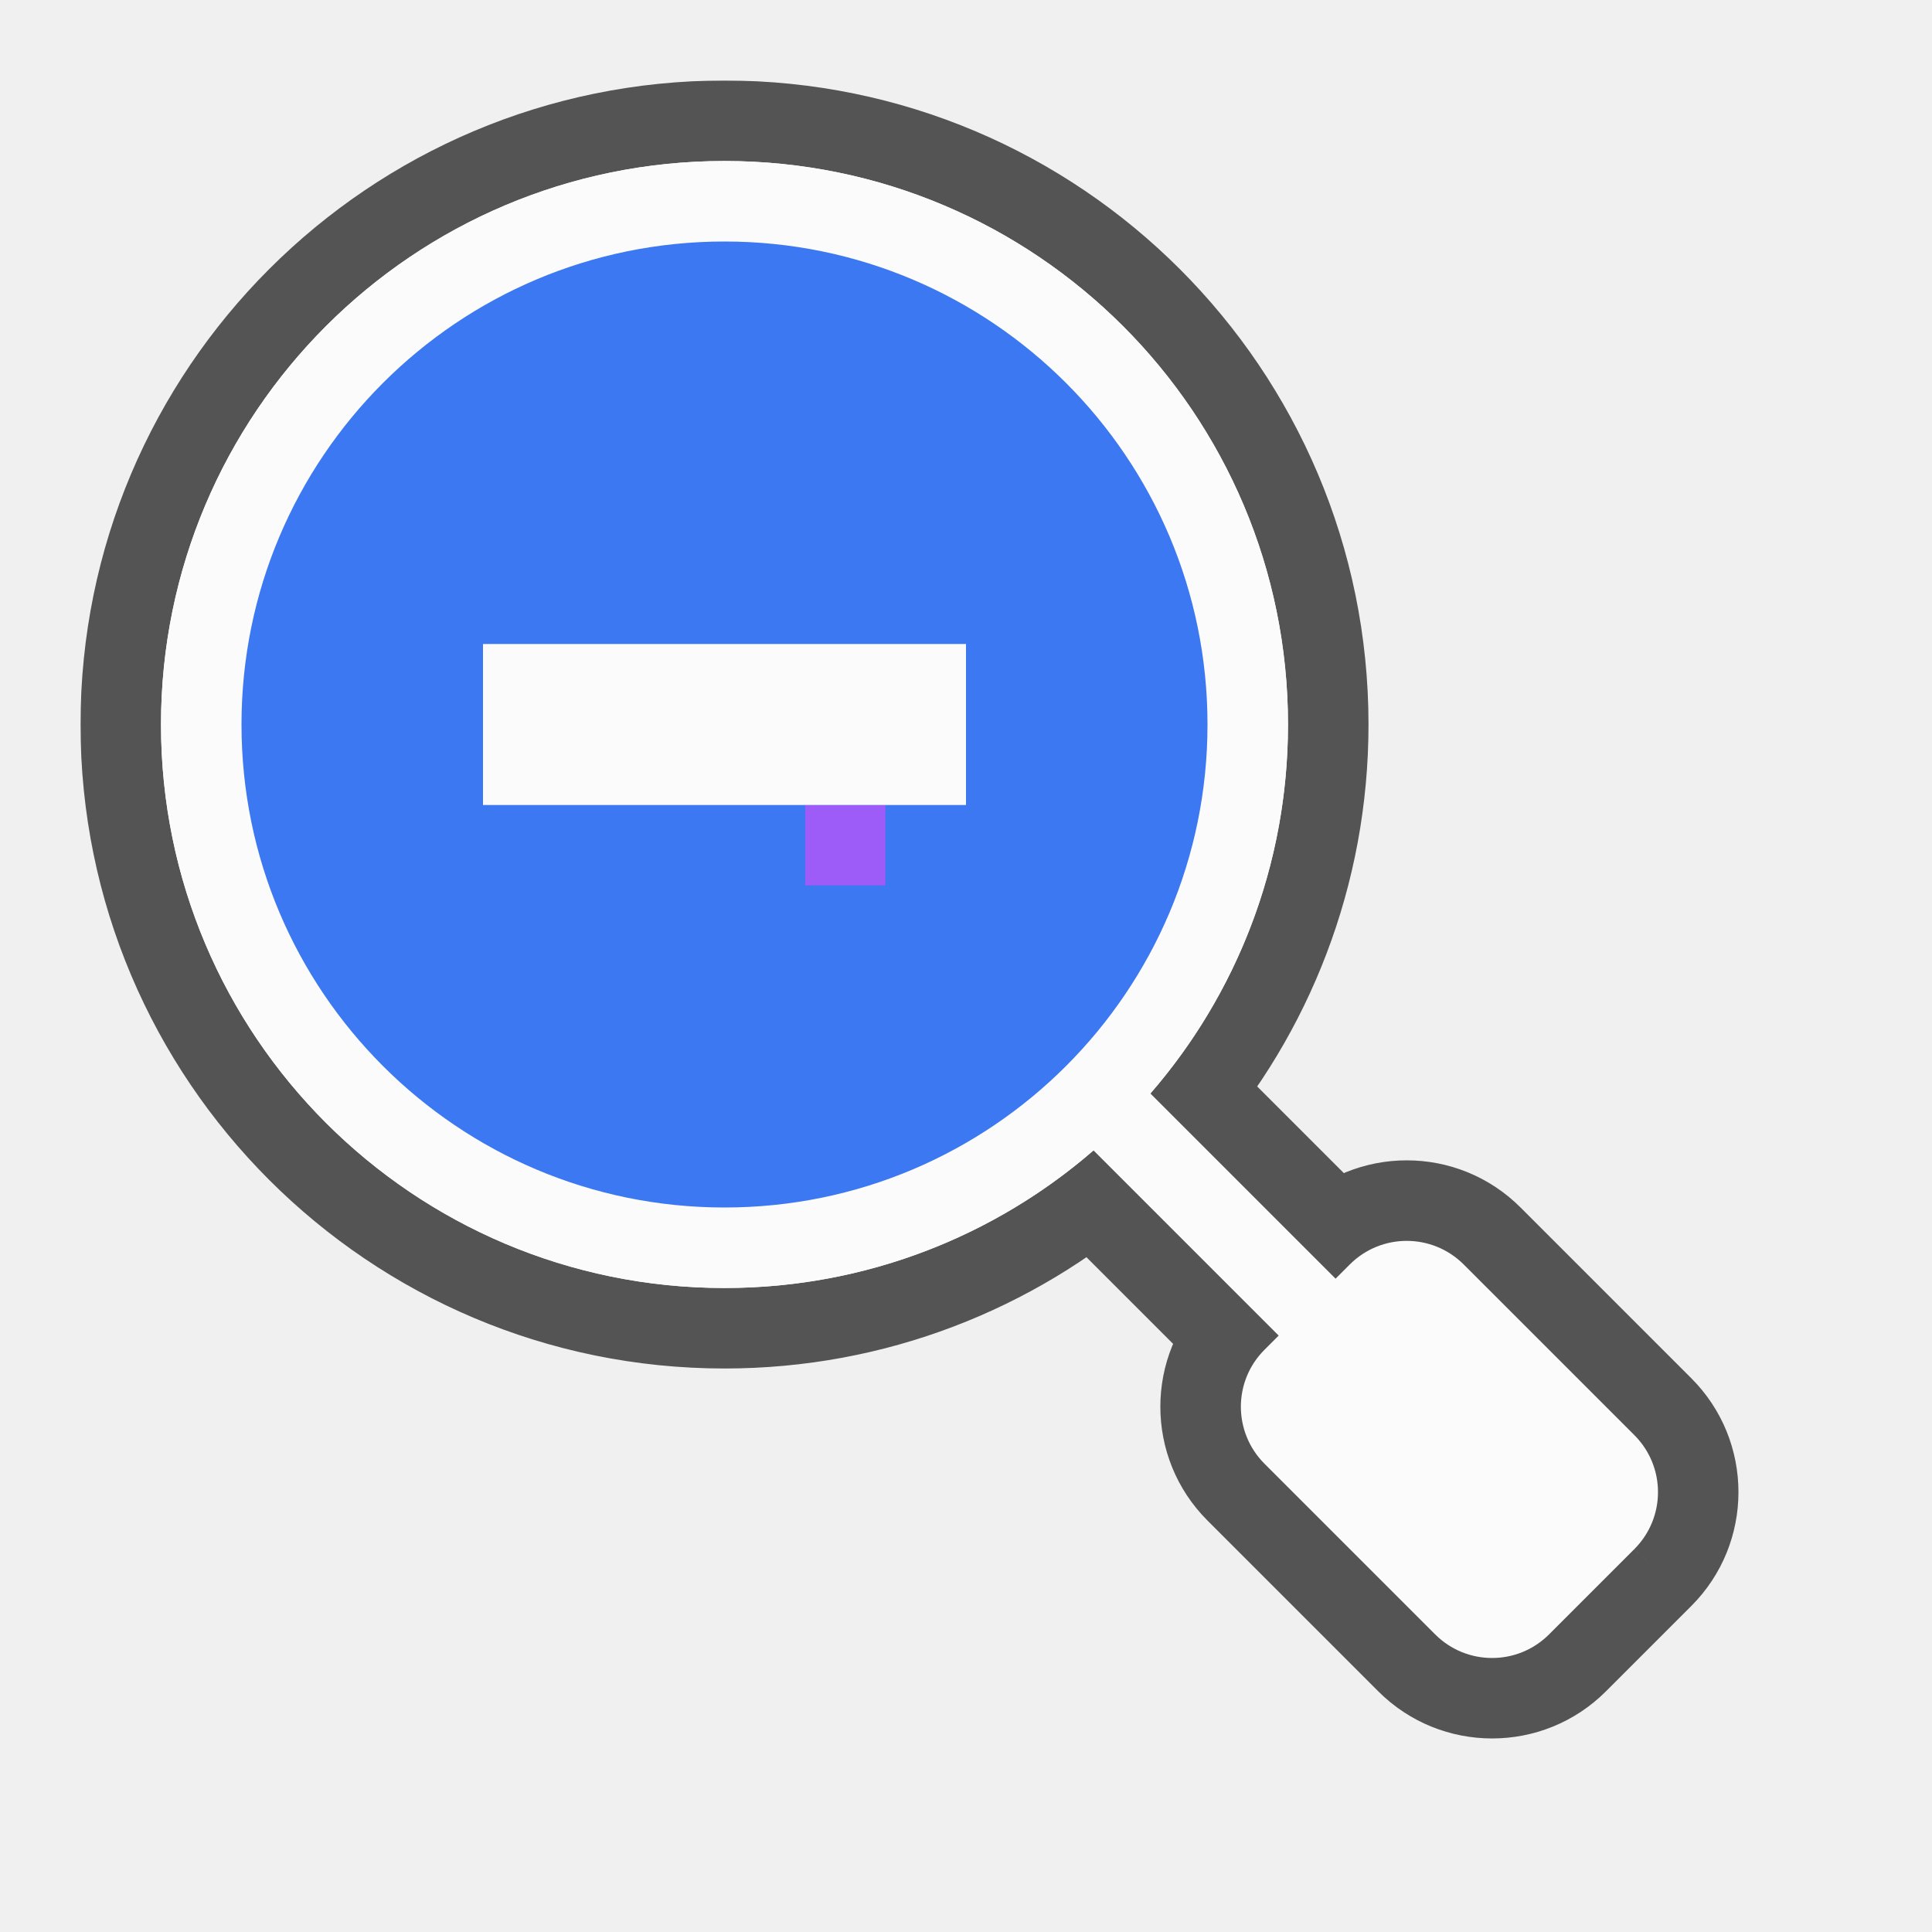
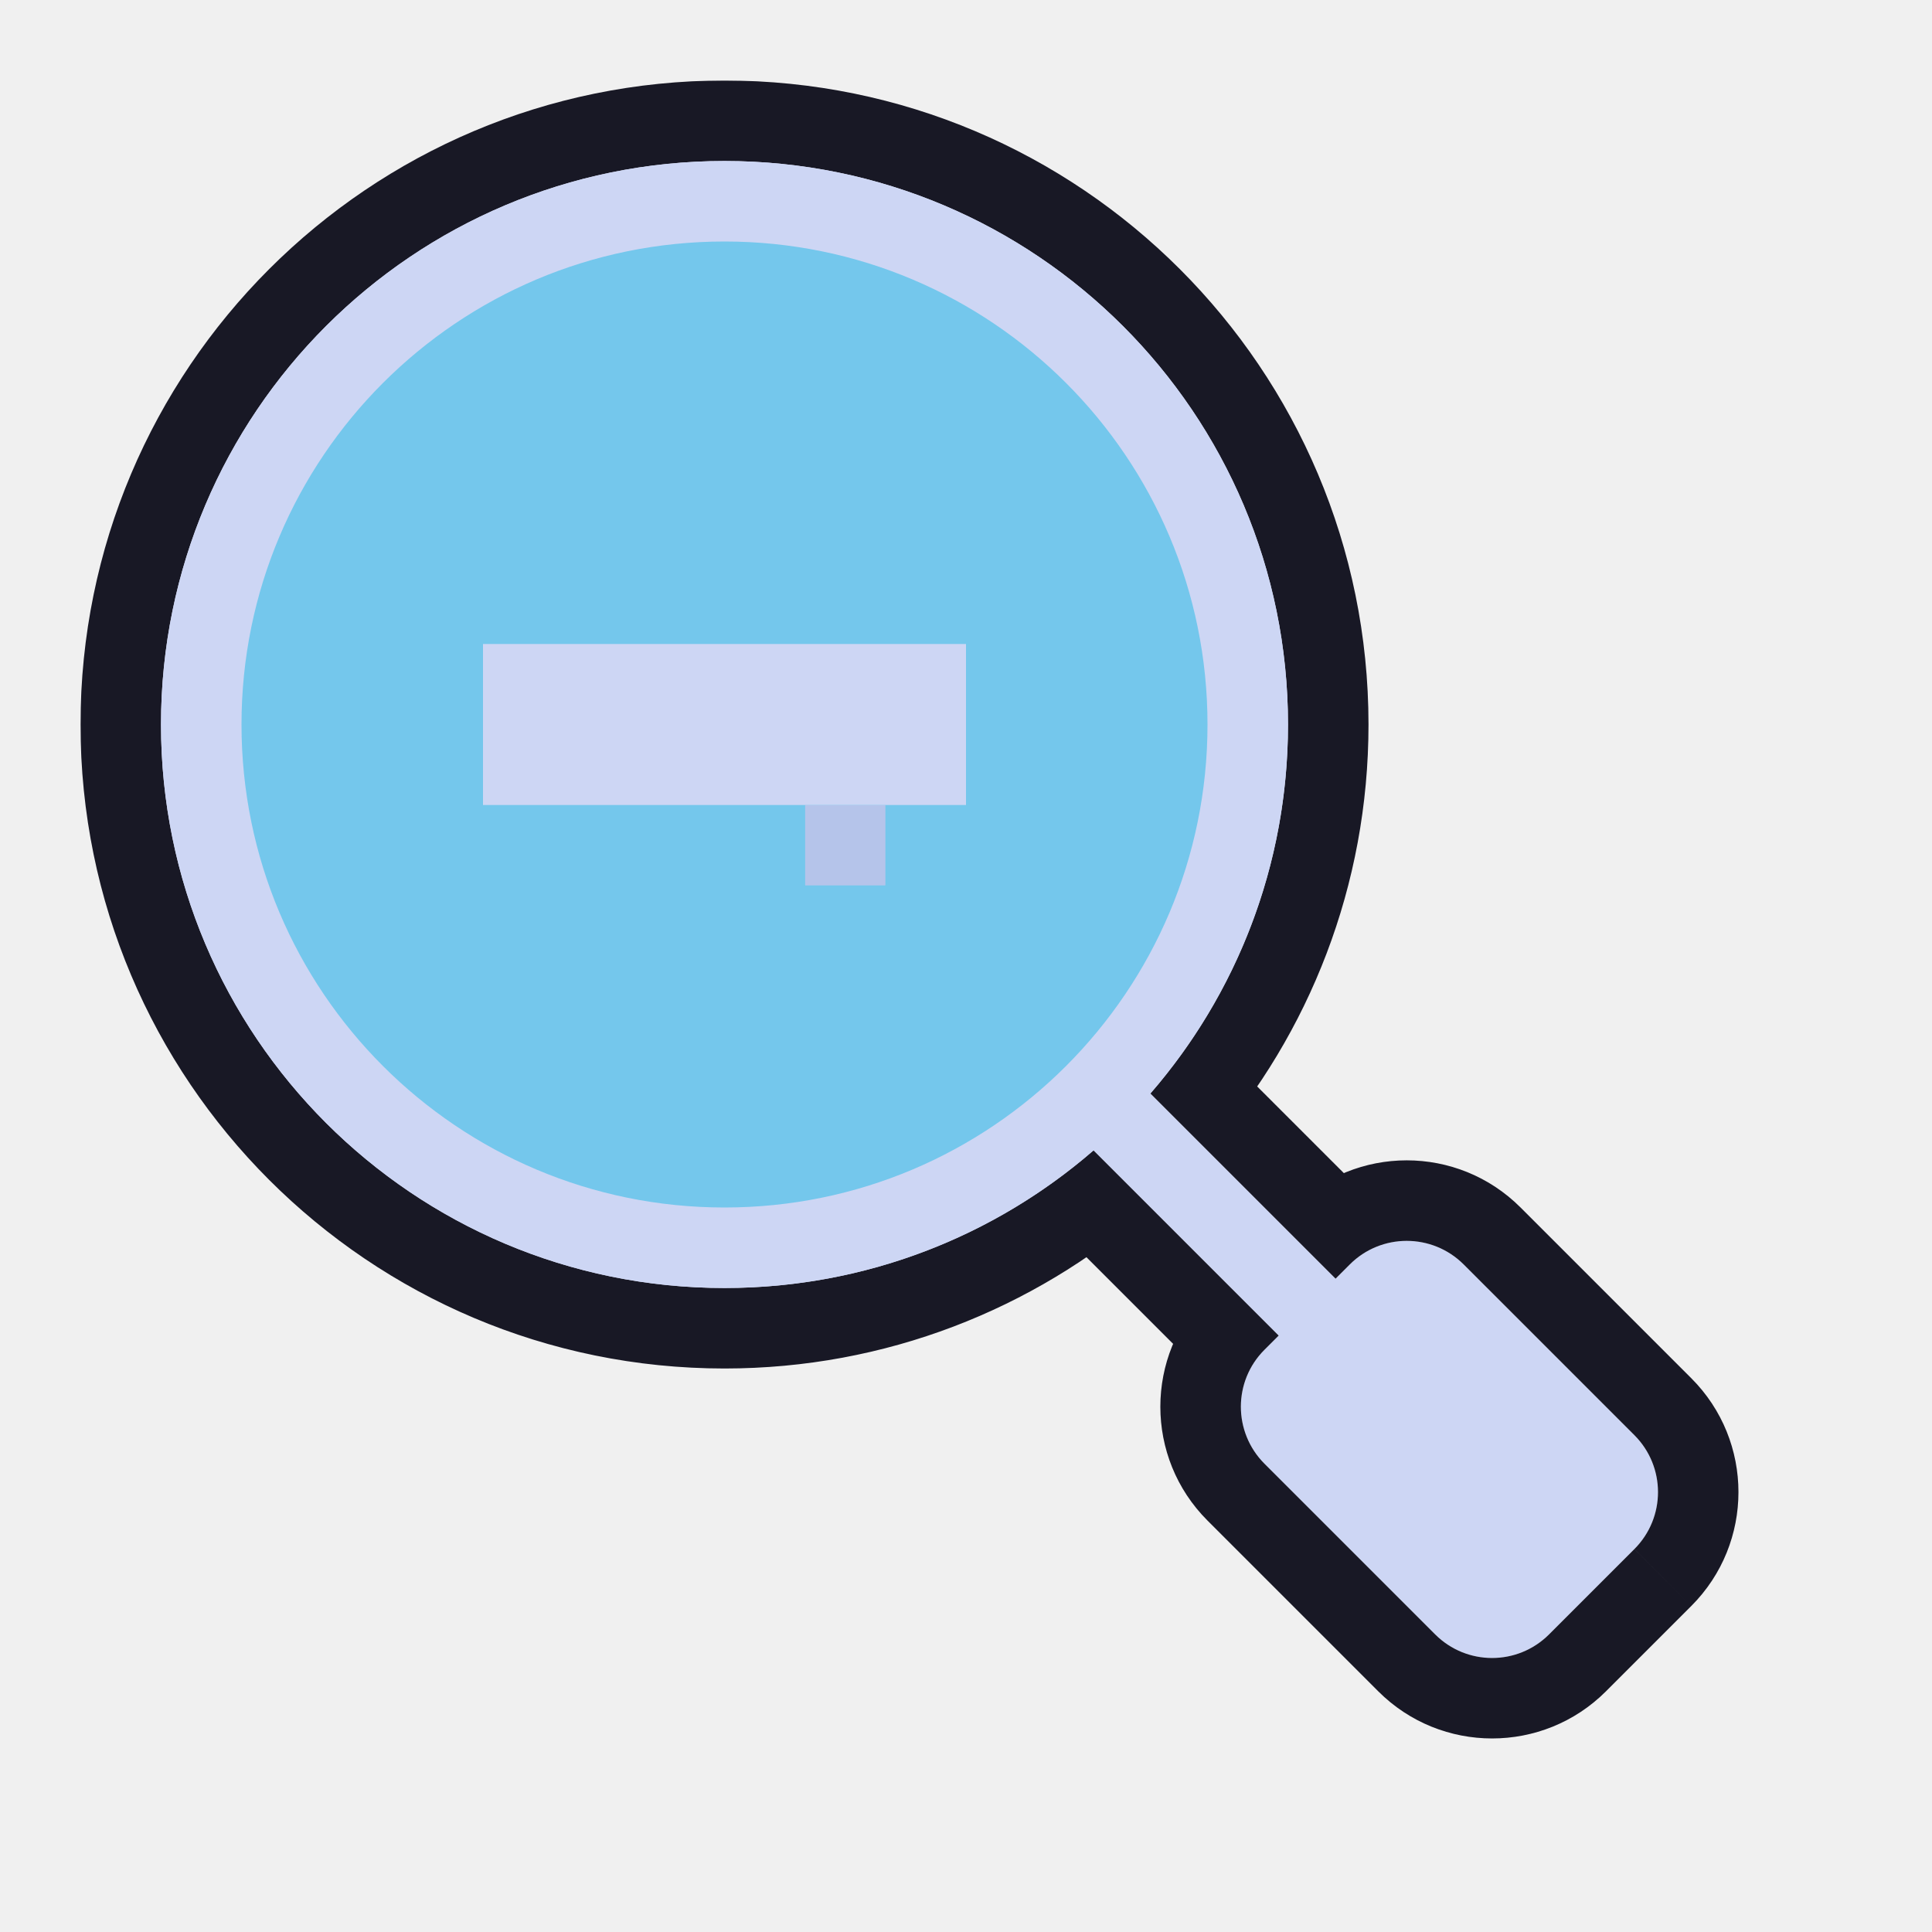
<svg xmlns="http://www.w3.org/2000/svg" width="24" height="24" viewBox="0 0 24 24" fill="none">
  <g id="cursor=zoom-out, variant=light, size=24" clip-path="url(#clip0_2320_8946)">
    <g id="magnifying_glass">
      <g id="shape">
        <mask id="path-1-outside-1_2320_8946" maskUnits="userSpaceOnUse" x="1" y="1" width="21" height="21" fill="black">
          <rect fill="white" x="1" y="1" width="21" height="21" />
          <path fill-rule="evenodd" clip-rule="evenodd" d="M14.291 13.584C15.356 12.356 16 10.753 16 9C16 5.134 12.866 2 9 2C5.134 2 2 5.134 2 9C2 12.866 5.134 16 9 16C10.753 16 12.356 15.356 13.584 14.291L15.884 16.591L15.707 16.768C15.317 17.158 15.317 17.791 15.707 18.182L17.828 20.303C18.219 20.694 18.852 20.694 19.243 20.303L19.773 19.773L20.303 19.243C20.694 18.852 20.694 18.219 20.303 17.828L18.182 15.707C17.791 15.317 17.158 15.317 16.768 15.707L16.591 15.884L14.291 13.584Z" />
        </mask>
-         <path fill-rule="evenodd" clip-rule="evenodd" d="M14.291 13.584C15.356 12.356 16 10.753 16 9C16 5.134 12.866 2 9 2C5.134 2 2 5.134 2 9C2 12.866 5.134 16 9 16C10.753 16 12.356 15.356 13.584 14.291L15.884 16.591L15.707 16.768C15.317 17.158 15.317 17.791 15.707 18.182L17.828 20.303C18.219 20.694 18.852 20.694 19.243 20.303L19.773 19.773L20.303 19.243C20.694 18.852 20.694 18.219 20.303 17.828L18.182 15.707C17.791 15.317 17.158 15.317 16.768 15.707L16.591 15.884L14.291 13.584Z" fill="#FBFBFB" />
-         <path d="M14.291 13.584L13.535 12.928C13.191 13.325 13.213 13.92 13.584 14.291L14.291 13.584ZM13.584 14.291L14.291 13.584C13.92 13.213 13.325 13.191 12.928 13.535L13.584 14.291ZM15.884 16.591L16.591 17.298C16.982 16.908 16.982 16.274 16.591 15.884L15.884 16.591ZM15.707 16.768L16.414 17.475L16.414 17.475L15.707 16.768ZM15.707 18.182L15 18.889L15 18.889L15.707 18.182ZM17.828 20.303L18.535 19.596L18.535 19.596L17.828 20.303ZM19.243 20.303L18.535 19.596L18.535 19.596L19.243 20.303ZM19.773 19.773L20.48 20.48L20.48 20.48L19.773 19.773ZM20.303 19.243L19.596 18.535L19.596 18.536L20.303 19.243ZM20.303 17.828L19.596 18.536L19.596 18.536L20.303 17.828ZM18.182 15.707L18.889 15L18.889 15L18.182 15.707ZM16.768 15.707L17.475 16.414L17.475 16.414L16.768 15.707ZM16.591 15.884L15.884 16.591C16.274 16.982 16.908 16.982 17.298 16.591L16.591 15.884ZM15 9C15 10.503 14.448 11.875 13.535 12.928L15.046 14.239C16.263 12.836 17 11.003 17 9H15ZM9 3C12.314 3 15 5.686 15 9H17C17 4.582 13.418 1 9 1V3ZM3 9C3 5.686 5.686 3 9 3V1C4.582 1 1 4.582 1 9H3ZM9 15C5.686 15 3 12.314 3 9H1C1 13.418 4.582 17 9 17V15ZM12.928 13.535C11.875 14.448 10.503 15 9 15V17C11.003 17 12.836 16.263 14.239 15.046L12.928 13.535ZM16.591 15.884L14.291 13.584L12.877 14.998L15.177 17.298L16.591 15.884ZM16.414 17.475L16.591 17.298L15.177 15.884L15 16.061L16.414 17.475ZM16.414 17.475L16.414 17.475L15 16.061C14.219 16.842 14.219 18.108 15 18.889L16.414 17.475ZM18.535 19.596L16.414 17.475L15 18.889L17.121 21.01L18.535 19.596ZM18.535 19.596H18.535L17.121 21.01C17.902 21.791 19.169 21.791 19.95 21.01L18.535 19.596ZM19.066 19.066L18.535 19.596L19.95 21.01L20.48 20.48L19.066 19.066ZM19.596 18.536L19.066 19.066L20.48 20.48L21.01 19.95L19.596 18.536ZM19.596 18.536V18.535L21.01 19.95C21.791 19.169 21.791 17.902 21.01 17.121L19.596 18.536ZM17.475 16.414L19.596 18.536L21.01 17.121L18.889 15L17.475 16.414ZM17.475 16.414L17.475 16.414L18.889 15C18.108 14.219 16.842 14.219 16.061 15L17.475 16.414ZM17.298 16.591L17.475 16.414L16.061 15L15.884 15.177L17.298 16.591ZM13.584 14.291L15.884 16.591L17.298 15.177L14.998 12.877L13.584 14.291Z" fill="black" fill-opacity="0.65" mask="url(#path-1-outside-1_2320_8946)" />
+         <path fill-rule="evenodd" clip-rule="evenodd" d="M14.291 13.584C15.356 12.356 16 10.753 16 9C16 5.134 12.866 2 9 2C5.134 2 2 5.134 2 9C2 12.866 5.134 16 9 16C10.753 16 12.356 15.356 13.584 14.291L15.884 16.591L15.707 16.768C15.317 17.158 15.317 17.791 15.707 18.182L17.828 20.303C18.219 20.694 18.852 20.694 19.243 20.303L19.773 19.773L20.303 19.243C20.694 18.852 20.694 18.219 20.303 17.828L18.182 15.707C17.791 15.317 17.158 15.317 16.768 15.707L16.591 15.884L14.291 13.584Z" fill="#CDD6F4" />
+         <path d="M14.291 13.584L13.535 12.928C13.191 13.325 13.213 13.92 13.584 14.291L14.291 13.584ZM13.584 14.291L14.291 13.584C13.92 13.213 13.325 13.191 12.928 13.535L13.584 14.291ZM15.884 16.591L16.591 17.298C16.982 16.908 16.982 16.274 16.591 15.884L15.884 16.591ZM15.707 16.768L16.414 17.475L16.414 17.475L15.707 16.768ZM15.707 18.182L15 18.889L15 18.889L15.707 18.182ZM17.828 20.303L18.535 19.596L18.535 19.596L17.828 20.303ZM19.243 20.303L18.535 19.596L18.535 19.596L19.243 20.303ZM19.773 19.773L20.48 20.48L20.48 20.48L19.773 19.773ZM20.303 19.243L19.596 18.535L19.596 18.536L20.303 19.243ZM20.303 17.828L19.596 18.536L19.596 18.536L20.303 17.828ZM18.182 15.707L18.889 15L18.889 15L18.182 15.707ZM16.768 15.707L17.475 16.414L17.475 16.414L16.768 15.707ZM16.591 15.884L15.884 16.591C16.274 16.982 16.908 16.982 17.298 16.591L16.591 15.884ZM15 9C15 10.503 14.448 11.875 13.535 12.928L15.046 14.239C16.263 12.836 17 11.003 17 9H15ZM9 3C12.314 3 15 5.686 15 9H17C17 4.582 13.418 1 9 1V3ZM3 9C3 5.686 5.686 3 9 3V1C4.582 1 1 4.582 1 9H3ZM9 15C5.686 15 3 12.314 3 9H1C1 13.418 4.582 17 9 17V15ZM12.928 13.535C11.875 14.448 10.503 15 9 15V17C11.003 17 12.836 16.263 14.239 15.046L12.928 13.535ZM16.591 15.884L14.291 13.584L12.877 14.998L15.177 17.298L16.591 15.884ZM16.414 17.475L16.591 17.298L15.177 15.884L15 16.061L16.414 17.475ZM16.414 17.475L16.414 17.475L15 16.061C14.219 16.842 14.219 18.108 15 18.889L16.414 17.475ZM18.535 19.596L16.414 17.475L15 18.889L17.121 21.01L18.535 19.596ZM18.535 19.596H18.535L17.121 21.01C17.902 21.791 19.169 21.791 19.95 21.01L18.535 19.596ZM19.066 19.066L18.535 19.596L19.95 21.01L20.48 20.48L19.066 19.066ZM19.596 18.536L19.066 19.066L20.48 20.48L21.01 19.95L19.596 18.536ZM19.596 18.536V18.535L21.01 19.95C21.791 19.169 21.791 17.902 21.01 17.121L19.596 18.536ZM17.475 16.414L19.596 18.536L21.01 17.121L18.889 15L17.475 16.414ZM17.475 16.414L17.475 16.414L18.889 15C18.108 14.219 16.842 14.219 16.061 15L17.475 16.414ZM17.298 16.591L17.475 16.414L16.061 15L15.884 15.177L17.298 16.591ZM13.584 14.291L15.884 16.591L17.298 15.177L14.998 12.877L13.584 14.291Z" fill="#181825" mask="url(#path-1-outside-1_2320_8946)" />
      </g>
-       <circle id="lense" cx="9" cy="9" r="6.5" fill="#3B78F1" stroke="#FBFBFB" />
+       <circle id="lense" cx="9" cy="9" r="6.5" fill="#74C7EC" stroke="#CDD6F4" />
      <g id="icon">
-         <path id="icon_2" d="M6 9L12 9" stroke="#FBFBFB" stroke-width="2" />
+         <path id="icon_2" d="M6 9L12 9" stroke="#CDD6F4" stroke-width="2" />
      </g>
    </g>
    <g id="hotspot" clip-path="url(#clip1_2320_8946)">
-       <rect id="center" opacity="0.5" x="10" y="10" width="1" height="1" fill="#FF3DFF" />
+       <rect id="center" opacity="0.5" x="10" y="10" width="1" height="1" fill="#F5C2E7" />
    </g>
  </g>
  <defs>
    <clipPath id="clip0_2320_8946">
      <rect width="24" height="24" fill="white" />
    </clipPath>
    <clipPath id="clip1_2320_8946">
      <rect width="1" height="1" fill="white" transform="translate(10 10)" />
    </clipPath>
  </defs>
</svg>
